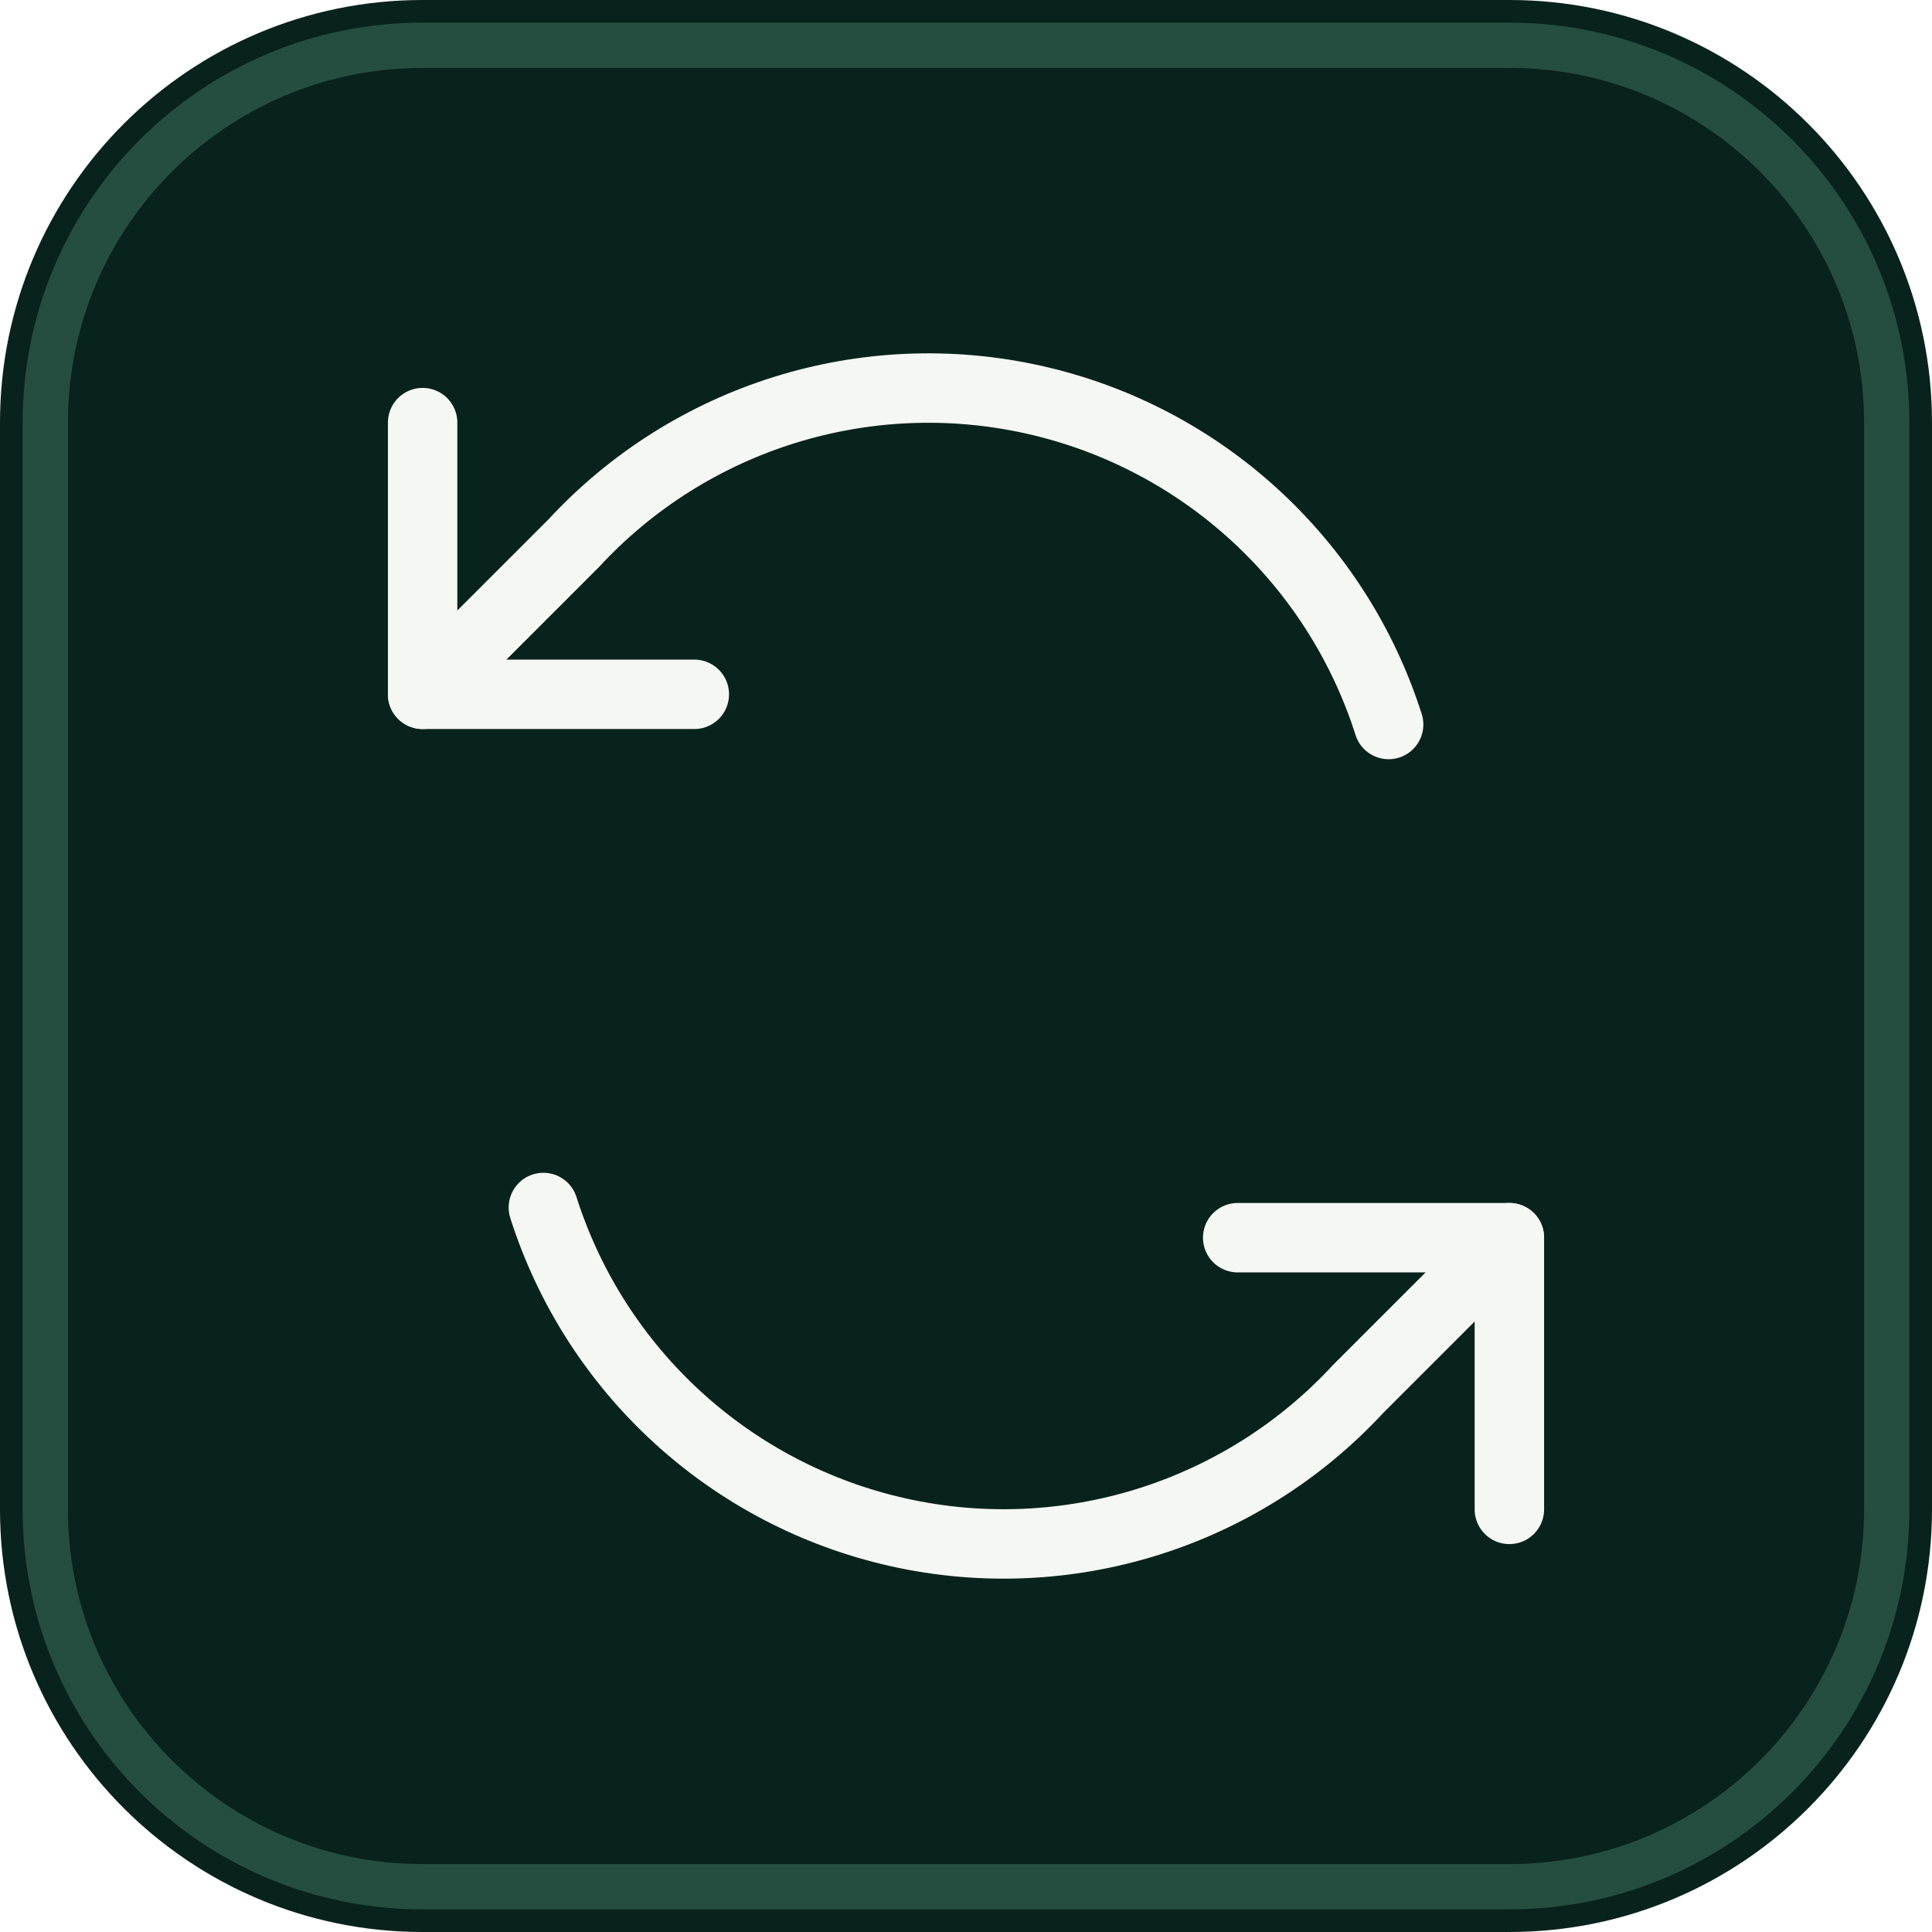
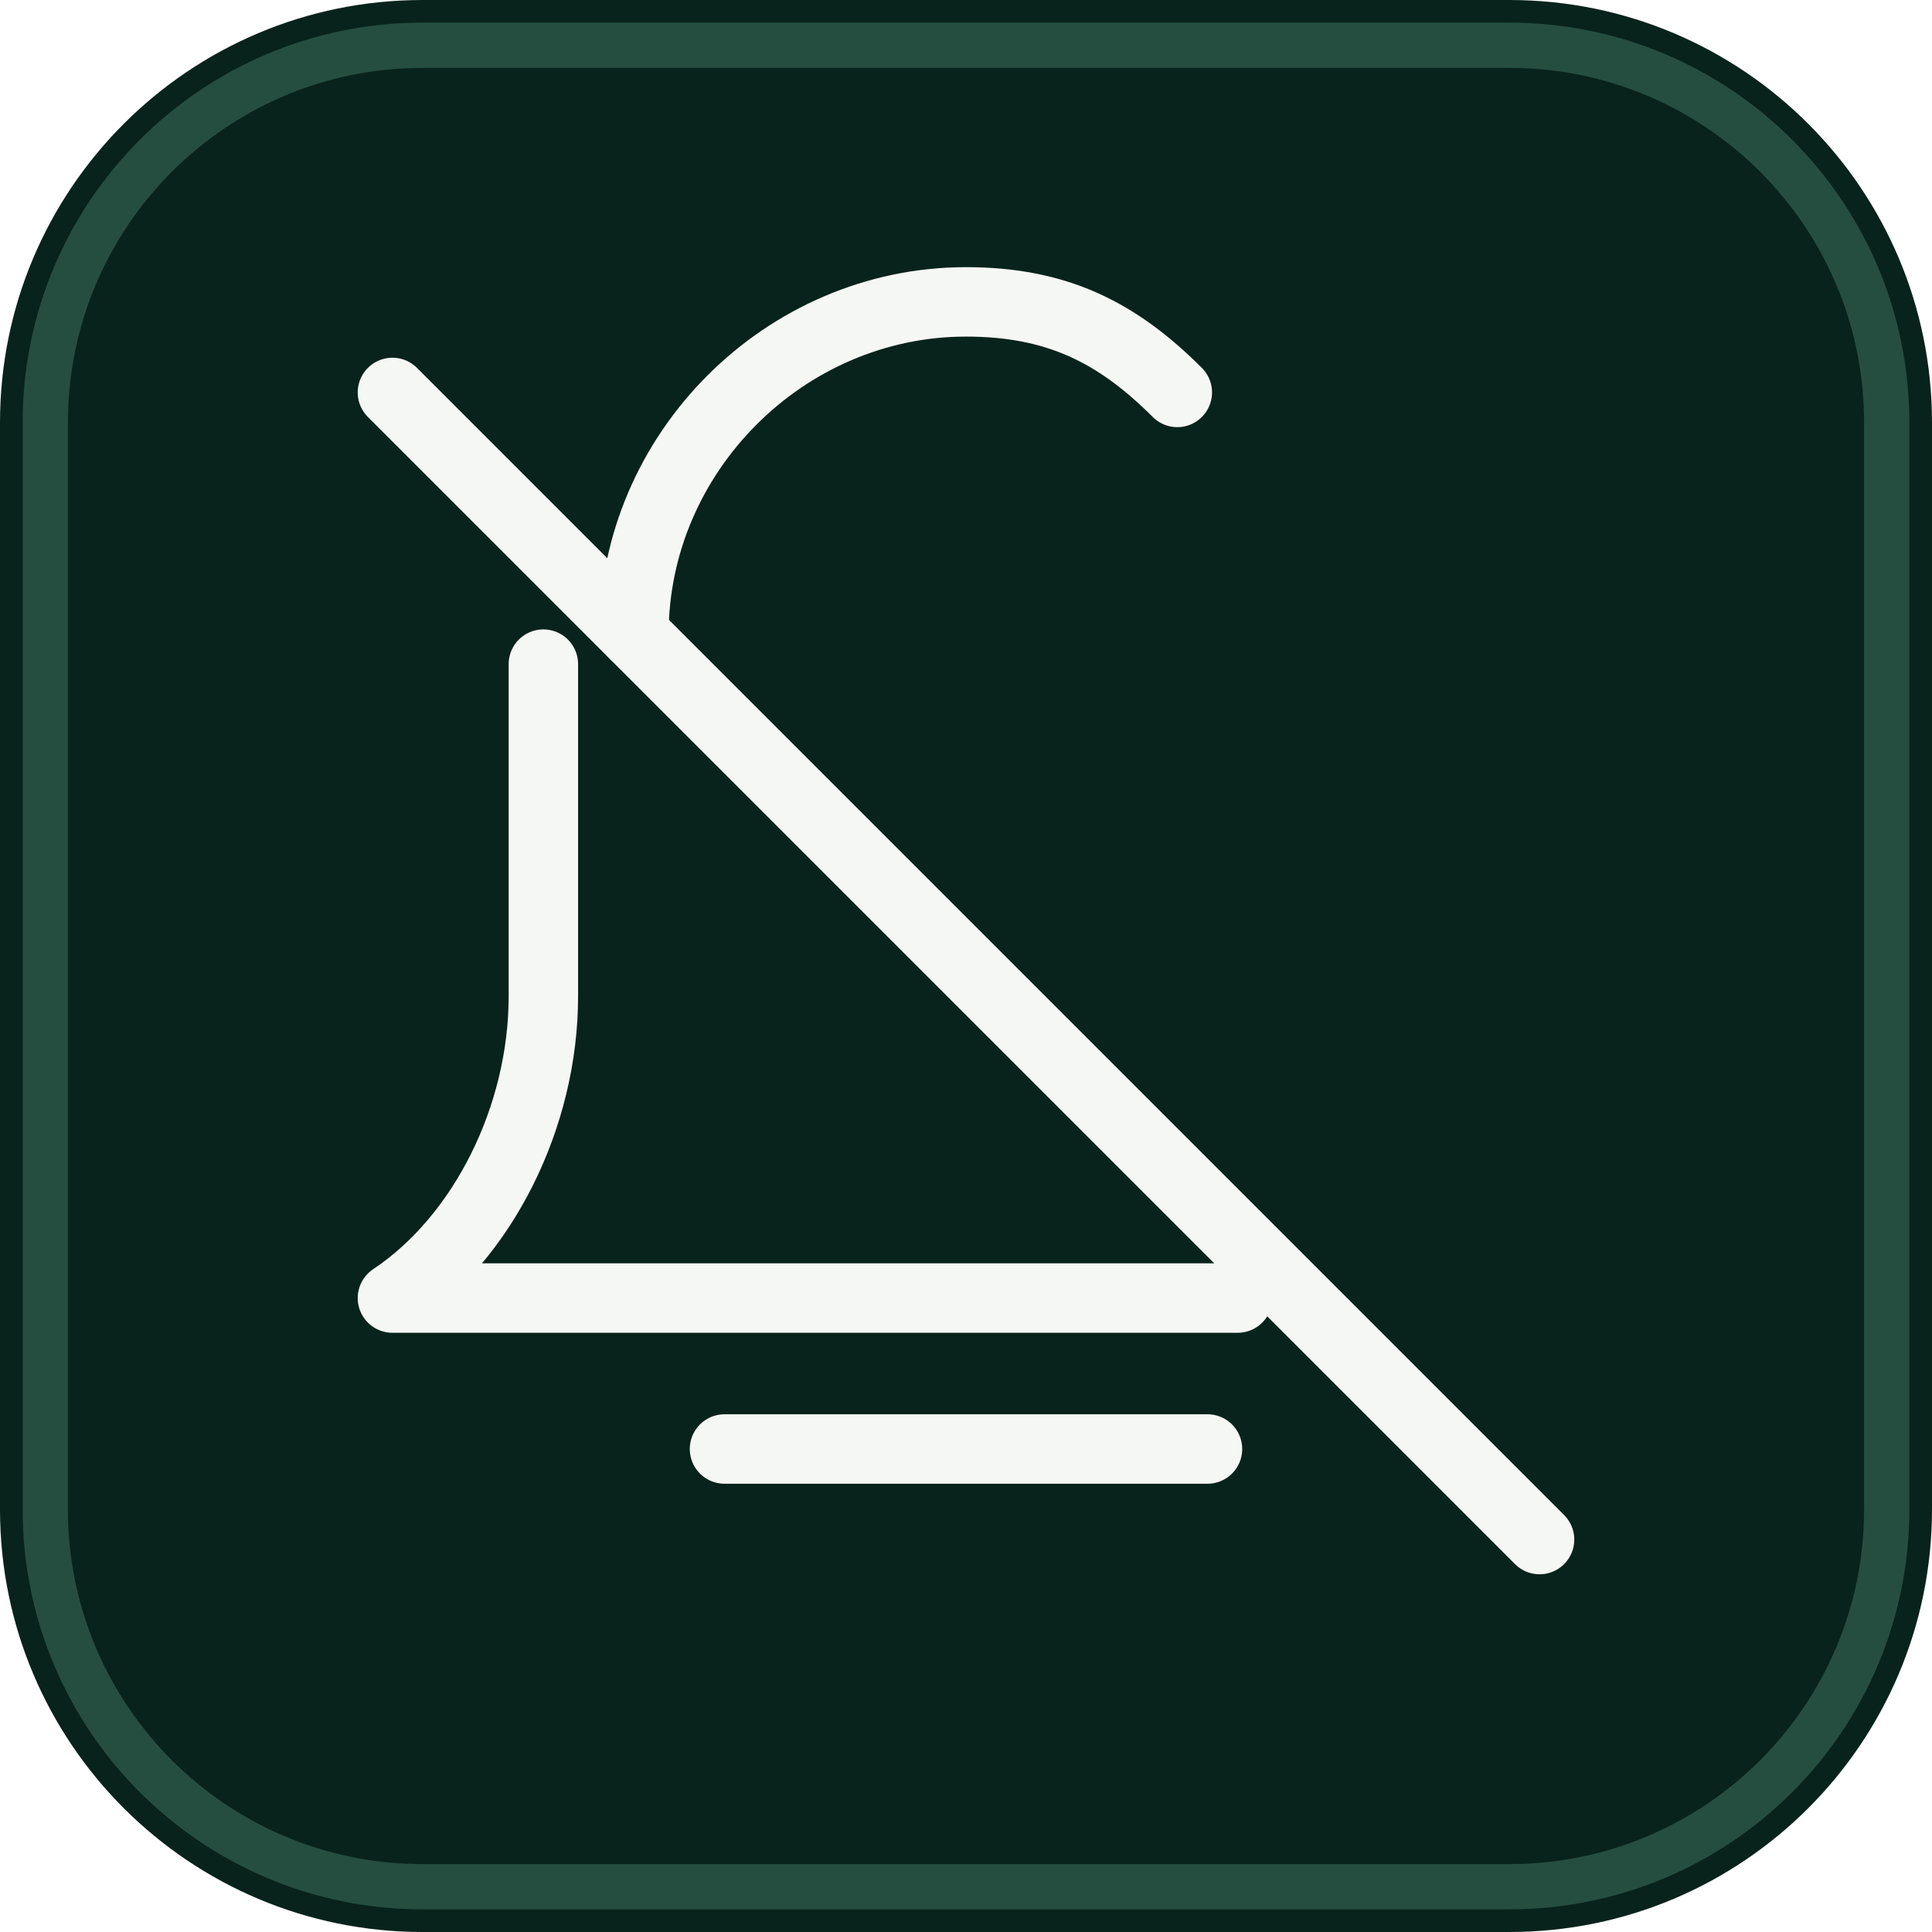
<svg xmlns="http://www.w3.org/2000/svg" width="64" height="64" viewBox="0 0 64 64" fill="none">
  <rect width="64" height="64" rx="14" fill="#08231B" />
  <rect x="1.5" y="1.5" width="61" height="61" rx="12.5" stroke="#264E40" stroke-width="1.5" />
  <g stroke="#F5F7F4" stroke-width="2.3" stroke-linecap="round" stroke-linejoin="round" fill="none">
-     <path d="M46 24a16 16 0 0 0-27-6L14 23" />
-     <path d="M14 14v9h9" />
-     <path d="M18 40a16 16 0 0 0 27 6l5-5" />
-     <path d="M50 50v-9h-9" />
+     <path d="M24 48h16" />
+     <path d="M21 21c0-6 5-11 11-11 3 0 5 1 7 3" />
+     <path d="M18 22v11c0 4-2 8-5 10h28" />
+     <path d="m13 13 38 38" />
  </g>
</svg>
